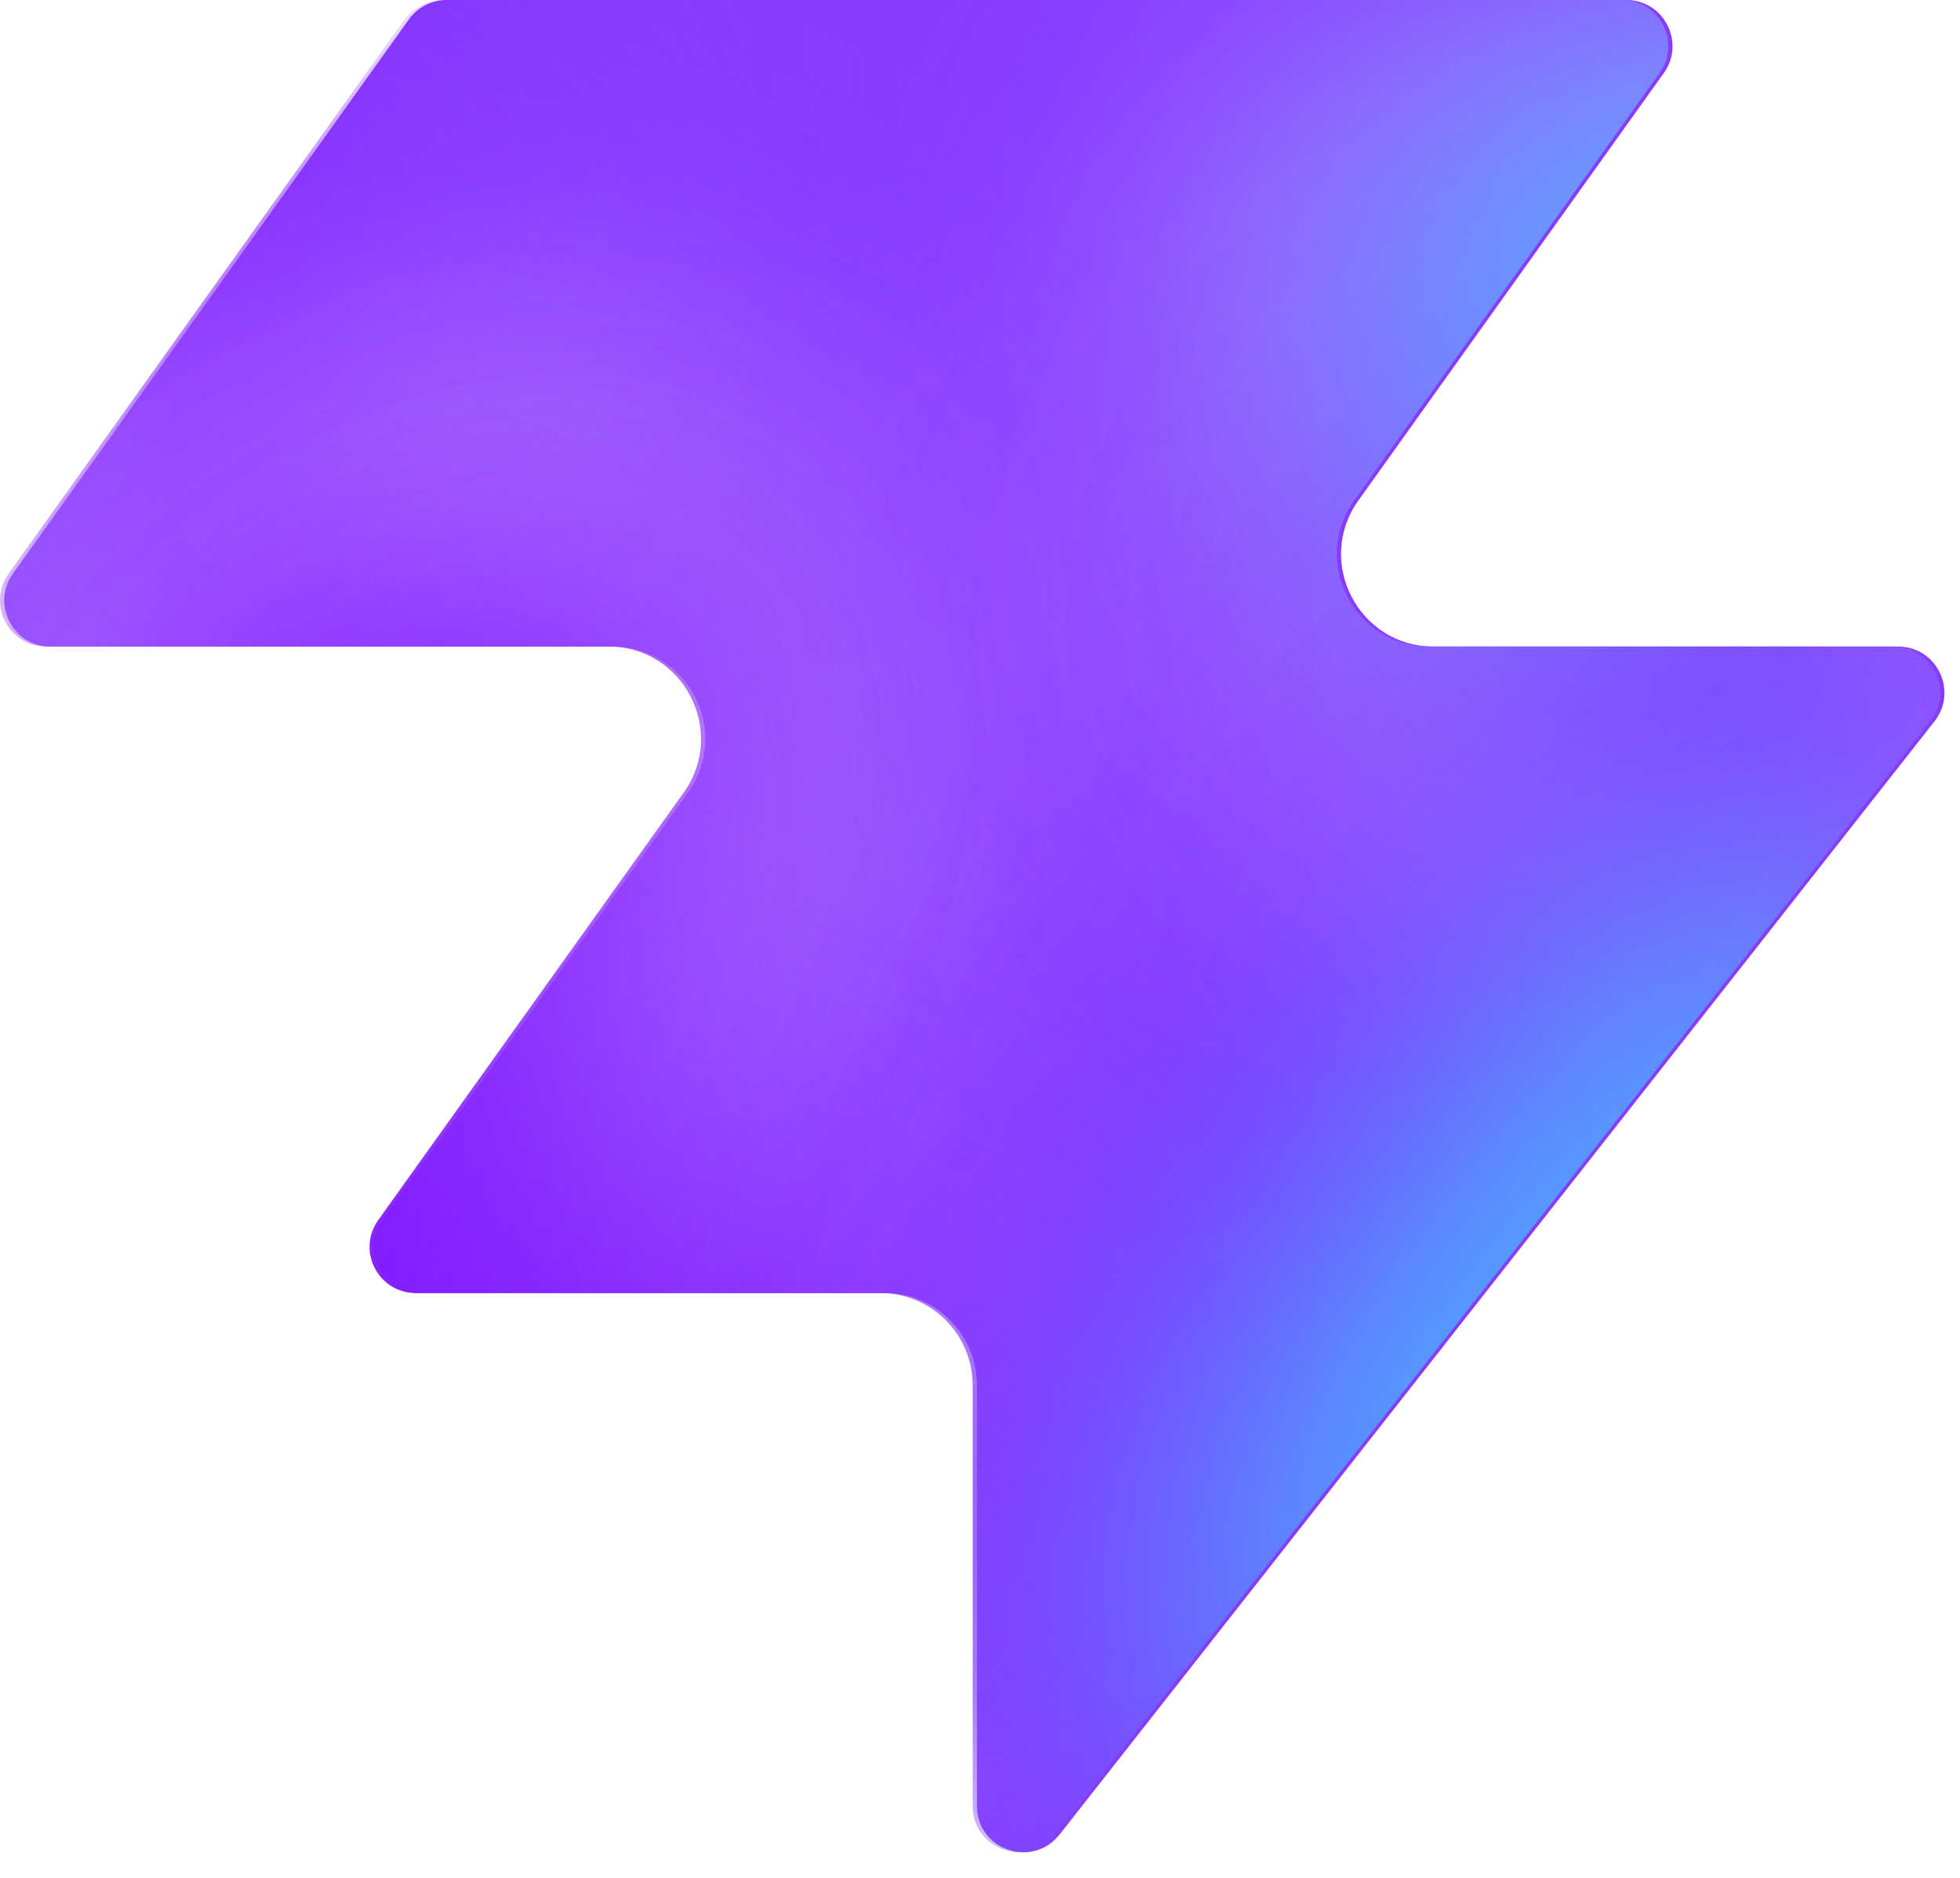
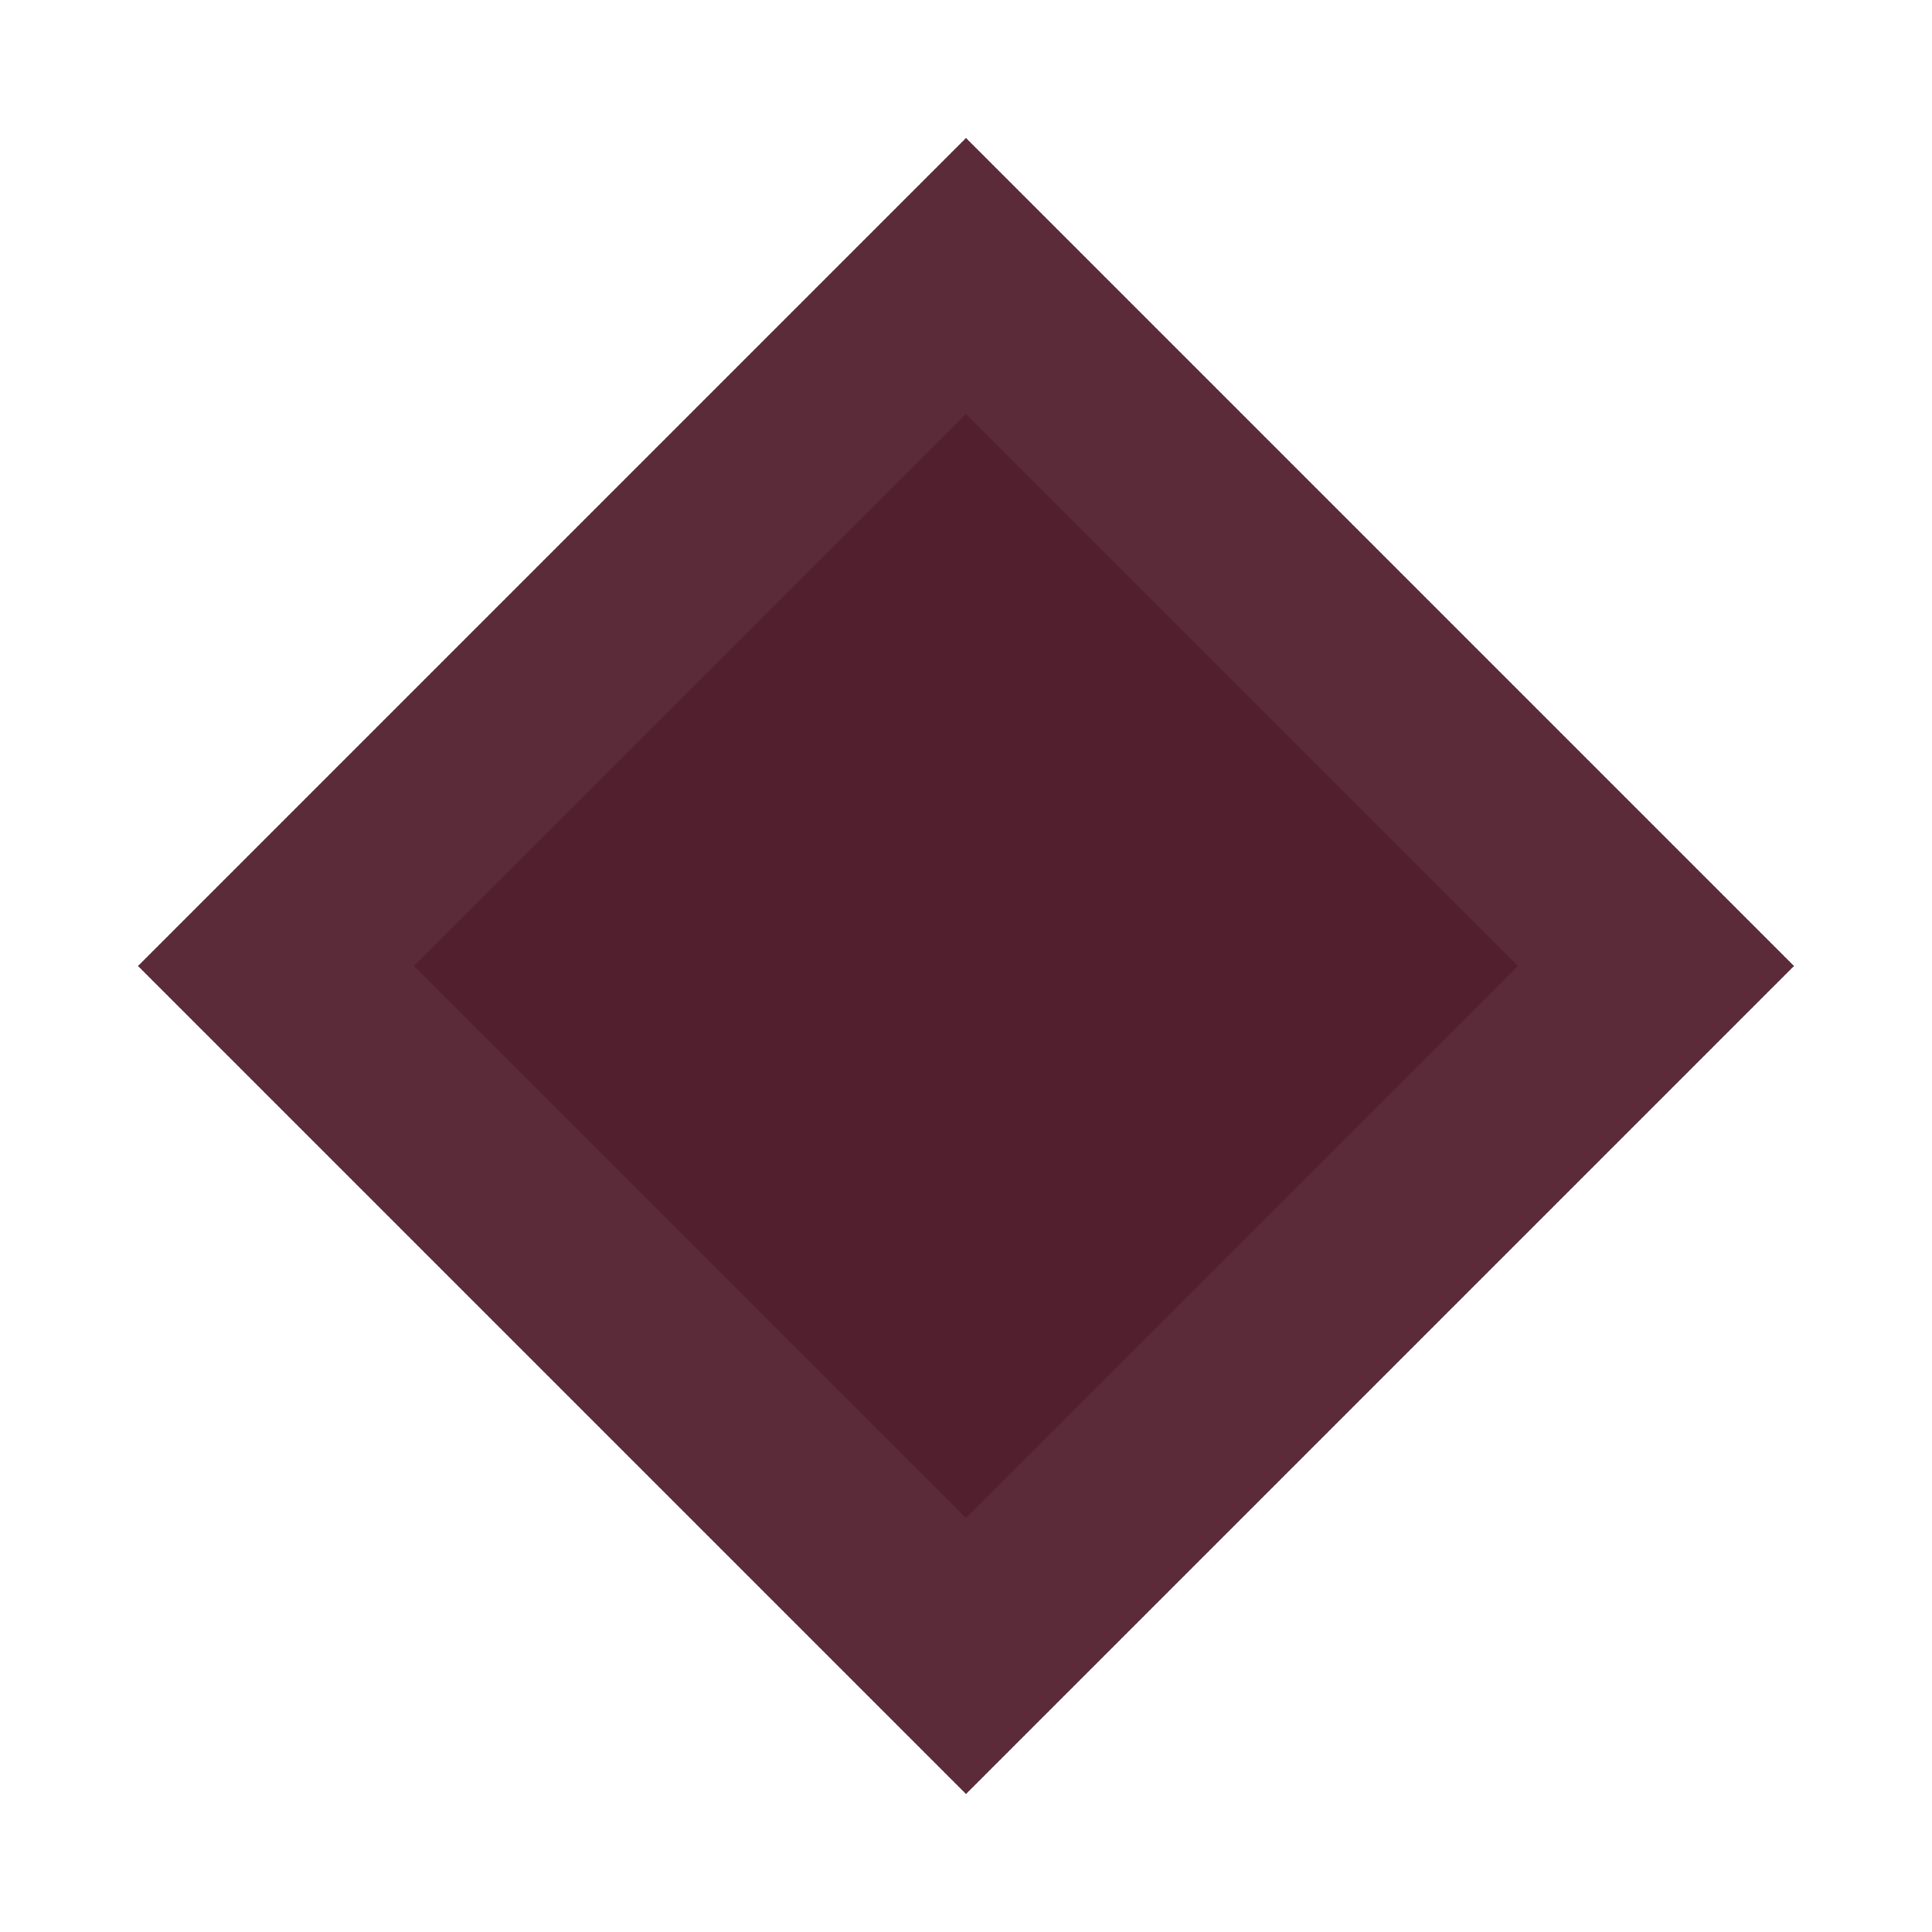
- <svg xmlns="http://www.w3.org/2000/svg" width="48" height="46" fill="none" viewBox="0 0 48 46">
-   <path fill="#863bff" d="M25.946 44.938c-.664.845-2.021.375-2.021-.698V33.937a2.26 2.26 0 0 0-2.262-2.262H10.287c-.92 0-1.456-1.04-.92-1.788l7.48-10.471c1.07-1.497 0-3.578-1.842-3.578H1.237c-.92 0-1.456-1.04-.92-1.788L10.013.474c.214-.297.556-.474.92-.474h28.894c.92 0 1.456 1.04.92 1.788l-7.48 10.471c-1.07 1.498 0 3.579 1.842 3.579h11.377c.943 0 1.473 1.088.89 1.83L25.947 44.94z" style="fill:#863bff;fill:color(display-p3 .525 .23 1);fill-opacity:1" />
-   <mask id="a" width="48" height="46" x="0" y="0" maskUnits="userSpaceOnUse" style="mask-type:alpha">
-     <path fill="#000" d="M25.842 44.938c-.664.844-2.021.375-2.021-.698V33.937a2.26 2.26 0 0 0-2.262-2.262H10.183c-.92 0-1.456-1.04-.92-1.788l7.48-10.471c1.07-1.498 0-3.579-1.842-3.579H1.133c-.92 0-1.456-1.04-.92-1.787L9.91.473c.214-.297.556-.474.92-.474h28.894c.92 0 1.456 1.04.92 1.788l-7.48 10.471c-1.07 1.498 0 3.578 1.842 3.578h11.377c.943 0 1.473 1.088.89 1.832L25.843 44.94z" style="fill:#000;fill-opacity:1" />
-   </mask>
-   <g mask="url(#a)">
-     <g filter="url(#b)">
-       <ellipse cx="5.508" cy="14.704" fill="#ede6ff" rx="5.508" ry="14.704" style="fill:#ede6ff;fill:color(display-p3 .927 .903 1);fill-opacity:1" transform="matrix(.00324 1 1 -.00324 -4.47 31.516)" />
-     </g>
-     <g filter="url(#c)">
-       <ellipse cx="10.399" cy="29.851" fill="#ede6ff" rx="10.399" ry="29.851" style="fill:#ede6ff;fill:color(display-p3 .927 .903 1);fill-opacity:1" transform="matrix(.00324 1 1 -.00324 -39.328 7.883)" />
-     </g>
-     <g filter="url(#d)">
-       <ellipse cx="5.508" cy="30.487" fill="#7e14ff" rx="5.508" ry="30.487" style="fill:#7e14ff;fill:color(display-p3 .492 .077 1);fill-opacity:1" transform="rotate(89.814 -25.913 -14.639)scale(1 -1)" />
-     </g>
-     <g filter="url(#e)">
-       <ellipse cx="5.508" cy="30.599" fill="#7e14ff" rx="5.508" ry="30.599" style="fill:#7e14ff;fill:color(display-p3 .492 .077 1);fill-opacity:1" transform="rotate(89.814 -32.644 -3.334)scale(1 -1)" />
-     </g>
-     <g filter="url(#f)">
-       <ellipse cx="5.508" cy="30.599" fill="#7e14ff" rx="5.508" ry="30.599" style="fill:#7e14ff;fill:color(display-p3 .492 .077 1);fill-opacity:1" transform="matrix(.00324 1 1 -.00324 -34.34 30.47)" />
-     </g>
-     <g filter="url(#g)">
-       <ellipse cx="14.072" cy="22.078" fill="#ede6ff" rx="14.072" ry="22.078" style="fill:#ede6ff;fill:color(display-p3 .927 .903 1);fill-opacity:1" transform="rotate(93.35 24.506 48.493)scale(-1 1)" />
-     </g>
-     <g filter="url(#h)">
-       <ellipse cx="3.47" cy="21.501" fill="#7e14ff" rx="3.47" ry="21.501" style="fill:#7e14ff;fill:color(display-p3 .492 .077 1);fill-opacity:1" transform="rotate(89.009 28.708 47.59)scale(-1 1)" />
-     </g>
-     <g filter="url(#i)">
-       <ellipse cx="3.47" cy="21.501" fill="#7e14ff" rx="3.47" ry="21.501" style="fill:#7e14ff;fill:color(display-p3 .492 .077 1);fill-opacity:1" transform="rotate(89.009 28.708 47.59)scale(-1 1)" />
-     </g>
-     <g filter="url(#j)">
-       <ellipse cx=".387" cy="8.972" fill="#7e14ff" rx="4.407" ry="29.108" style="fill:#7e14ff;fill:color(display-p3 .492 .077 1);fill-opacity:1" transform="rotate(39.51 .387 8.972)" />
-     </g>
-     <g filter="url(#k)">
-       <ellipse cx="47.523" cy="-6.092" fill="#7e14ff" rx="4.407" ry="29.108" style="fill:#7e14ff;fill:color(display-p3 .492 .077 1);fill-opacity:1" transform="rotate(37.892 47.523 -6.092)" />
-     </g>
-     <g filter="url(#l)">
-       <ellipse cx="41.412" cy="6.333" fill="#47bfff" rx="5.971" ry="9.665" style="fill:#47bfff;fill:color(display-p3 .28 .748 1);fill-opacity:1" transform="rotate(37.892 41.412 6.333)" />
-     </g>
-     <g filter="url(#m)">
-       <ellipse cx="-1.879" cy="38.332" fill="#7e14ff" rx="4.407" ry="29.108" style="fill:#7e14ff;fill:color(display-p3 .492 .077 1);fill-opacity:1" transform="rotate(37.892 -1.88 38.332)" />
-     </g>
-     <g filter="url(#n)">
-       <ellipse cx="-1.879" cy="38.332" fill="#7e14ff" rx="4.407" ry="29.108" style="fill:#7e14ff;fill:color(display-p3 .492 .077 1);fill-opacity:1" transform="rotate(37.892 -1.88 38.332)" />
-     </g>
-     <g filter="url(#o)">
-       <ellipse cx="35.651" cy="29.907" fill="#7e14ff" rx="4.407" ry="29.108" style="fill:#7e14ff;fill:color(display-p3 .492 .077 1);fill-opacity:1" transform="rotate(37.892 35.651 29.907)" />
-     </g>
-     <g filter="url(#p)">
-       <ellipse cx="38.418" cy="32.4" fill="#47bfff" rx="5.971" ry="15.297" style="fill:#47bfff;fill:color(display-p3 .28 .748 1);fill-opacity:1" transform="rotate(37.892 38.418 32.4)" />
-     </g>
-   </g>
-   <defs>
-     <filter id="b" width="60.045" height="41.654" x="-19.77" y="16.149" color-interpolation-filters="sRGB" filterUnits="userSpaceOnUse">
-       <feFlood flood-opacity="0" result="BackgroundImageFix" />
-       <feBlend in="SourceGraphic" in2="BackgroundImageFix" result="shape" />
-       <feGaussianBlur result="effect1_foregroundBlur_2002_17158" stdDeviation="7.659" />
-     </filter>
-     <filter id="c" width="90.34" height="51.437" x="-54.613" y="-7.533" color-interpolation-filters="sRGB" filterUnits="userSpaceOnUse">
-       <feFlood flood-opacity="0" result="BackgroundImageFix" />
-       <feBlend in="SourceGraphic" in2="BackgroundImageFix" result="shape" />
-       <feGaussianBlur result="effect1_foregroundBlur_2002_17158" stdDeviation="7.659" />
-     </filter>
-     <filter id="d" width="79.355" height="29.4" x="-49.64" y="2.03" color-interpolation-filters="sRGB" filterUnits="userSpaceOnUse">
-       <feFlood flood-opacity="0" result="BackgroundImageFix" />
-       <feBlend in="SourceGraphic" in2="BackgroundImageFix" result="shape" />
-       <feGaussianBlur result="effect1_foregroundBlur_2002_17158" stdDeviation="4.596" />
-     </filter>
-     <filter id="e" width="79.579" height="29.4" x="-45.045" y="20.029" color-interpolation-filters="sRGB" filterUnits="userSpaceOnUse">
-       <feFlood flood-opacity="0" result="BackgroundImageFix" />
-       <feBlend in="SourceGraphic" in2="BackgroundImageFix" result="shape" />
-       <feGaussianBlur result="effect1_foregroundBlur_2002_17158" stdDeviation="4.596" />
-     </filter>
-     <filter id="f" width="79.579" height="29.4" x="-43.513" y="21.178" color-interpolation-filters="sRGB" filterUnits="userSpaceOnUse">
-       <feFlood flood-opacity="0" result="BackgroundImageFix" />
-       <feBlend in="SourceGraphic" in2="BackgroundImageFix" result="shape" />
-       <feGaussianBlur result="effect1_foregroundBlur_2002_17158" stdDeviation="4.596" />
-     </filter>
-     <filter id="g" width="74.749" height="58.852" x="15.756" y="-17.901" color-interpolation-filters="sRGB" filterUnits="userSpaceOnUse">
-       <feFlood flood-opacity="0" result="BackgroundImageFix" />
-       <feBlend in="SourceGraphic" in2="BackgroundImageFix" result="shape" />
-       <feGaussianBlur result="effect1_foregroundBlur_2002_17158" stdDeviation="7.659" />
-     </filter>
-     <filter id="h" width="61.377" height="25.362" x="23.548" y="2.284" color-interpolation-filters="sRGB" filterUnits="userSpaceOnUse">
-       <feFlood flood-opacity="0" result="BackgroundImageFix" />
-       <feBlend in="SourceGraphic" in2="BackgroundImageFix" result="shape" />
-       <feGaussianBlur result="effect1_foregroundBlur_2002_17158" stdDeviation="4.596" />
-     </filter>
-     <filter id="i" width="61.377" height="25.362" x="23.548" y="2.284" color-interpolation-filters="sRGB" filterUnits="userSpaceOnUse">
-       <feFlood flood-opacity="0" result="BackgroundImageFix" />
-       <feBlend in="SourceGraphic" in2="BackgroundImageFix" result="shape" />
-       <feGaussianBlur result="effect1_foregroundBlur_2002_17158" stdDeviation="4.596" />
-     </filter>
-     <filter id="j" width="56.045" height="63.649" x="-27.636" y="-22.853" color-interpolation-filters="sRGB" filterUnits="userSpaceOnUse">
-       <feFlood flood-opacity="0" result="BackgroundImageFix" />
-       <feBlend in="SourceGraphic" in2="BackgroundImageFix" result="shape" />
-       <feGaussianBlur result="effect1_foregroundBlur_2002_17158" stdDeviation="4.596" />
-     </filter>
-     <filter id="k" width="54.814" height="64.646" x="20.116" y="-38.415" color-interpolation-filters="sRGB" filterUnits="userSpaceOnUse">
-       <feFlood flood-opacity="0" result="BackgroundImageFix" />
-       <feBlend in="SourceGraphic" in2="BackgroundImageFix" result="shape" />
-       <feGaussianBlur result="effect1_foregroundBlur_2002_17158" stdDeviation="4.596" />
-     </filter>
-     <filter id="l" width="33.541" height="35.313" x="24.641" y="-11.323" color-interpolation-filters="sRGB" filterUnits="userSpaceOnUse">
-       <feFlood flood-opacity="0" result="BackgroundImageFix" />
-       <feBlend in="SourceGraphic" in2="BackgroundImageFix" result="shape" />
-       <feGaussianBlur result="effect1_foregroundBlur_2002_17158" stdDeviation="4.596" />
-     </filter>
-     <filter id="m" width="54.814" height="64.646" x="-29.286" y="6.009" color-interpolation-filters="sRGB" filterUnits="userSpaceOnUse">
-       <feFlood flood-opacity="0" result="BackgroundImageFix" />
-       <feBlend in="SourceGraphic" in2="BackgroundImageFix" result="shape" />
-       <feGaussianBlur result="effect1_foregroundBlur_2002_17158" stdDeviation="4.596" />
-     </filter>
-     <filter id="n" width="54.814" height="64.646" x="-29.286" y="6.009" color-interpolation-filters="sRGB" filterUnits="userSpaceOnUse">
-       <feFlood flood-opacity="0" result="BackgroundImageFix" />
-       <feBlend in="SourceGraphic" in2="BackgroundImageFix" result="shape" />
-       <feGaussianBlur result="effect1_foregroundBlur_2002_17158" stdDeviation="4.596" />
-     </filter>
-     <filter id="o" width="54.814" height="64.646" x="8.244" y="-2.416" color-interpolation-filters="sRGB" filterUnits="userSpaceOnUse">
-       <feFlood flood-opacity="0" result="BackgroundImageFix" />
-       <feBlend in="SourceGraphic" in2="BackgroundImageFix" result="shape" />
-       <feGaussianBlur result="effect1_foregroundBlur_2002_17158" stdDeviation="4.596" />
-     </filter>
-     <filter id="p" width="39.409" height="43.623" x="18.713" y="10.588" color-interpolation-filters="sRGB" filterUnits="userSpaceOnUse">
-       <feFlood flood-opacity="0" result="BackgroundImageFix" />
-       <feBlend in="SourceGraphic" in2="BackgroundImageFix" result="shape" />
-       <feGaussianBlur result="effect1_foregroundBlur_2002_17158" stdDeviation="4.596" />
-     </filter>
-   </defs>
+ <svg xmlns="http://www.w3.org/2000/svg" width="28" height="28" viewBox="0 0 28 28" fill="none">
+   <path d="M14 2L26 14L14 26L2 14L14 2Z" fill="#4A1525" fill-opacity="0.9" />
+   <path d="M14 6L22 14L14 22L6 14L14 6Z" fill="#4A1525" fill-opacity="0.5" />
</svg>
